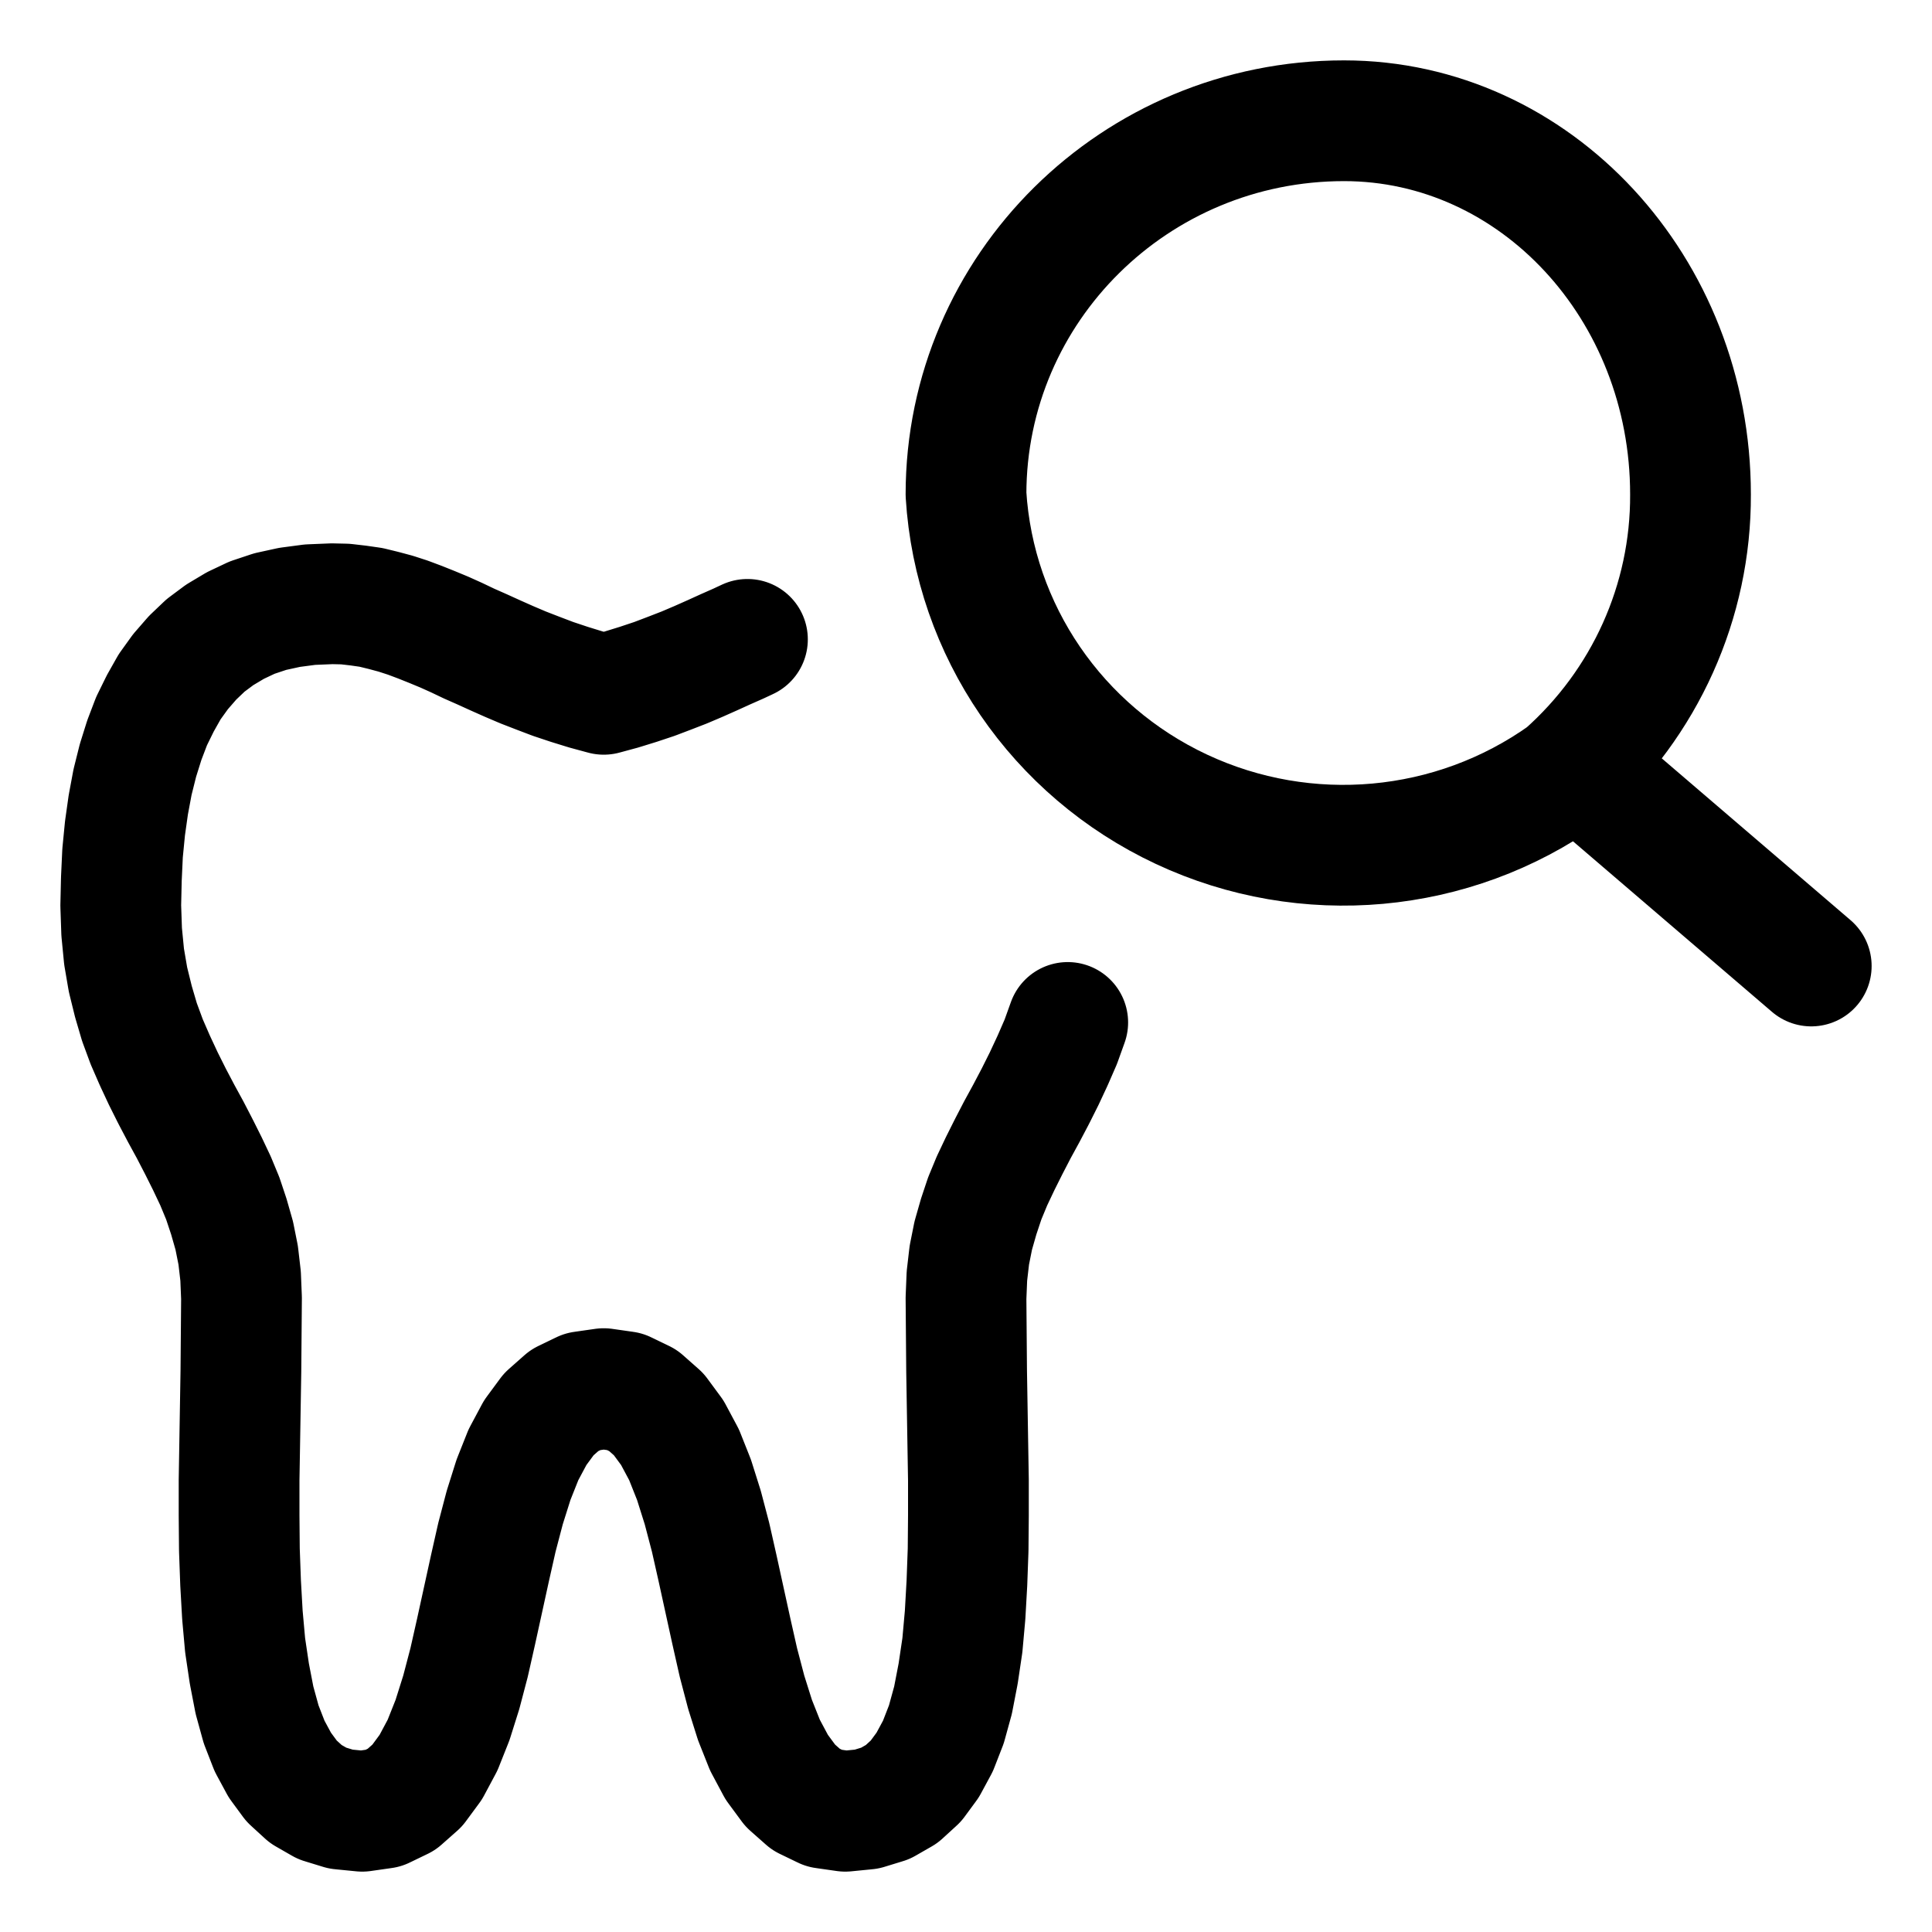
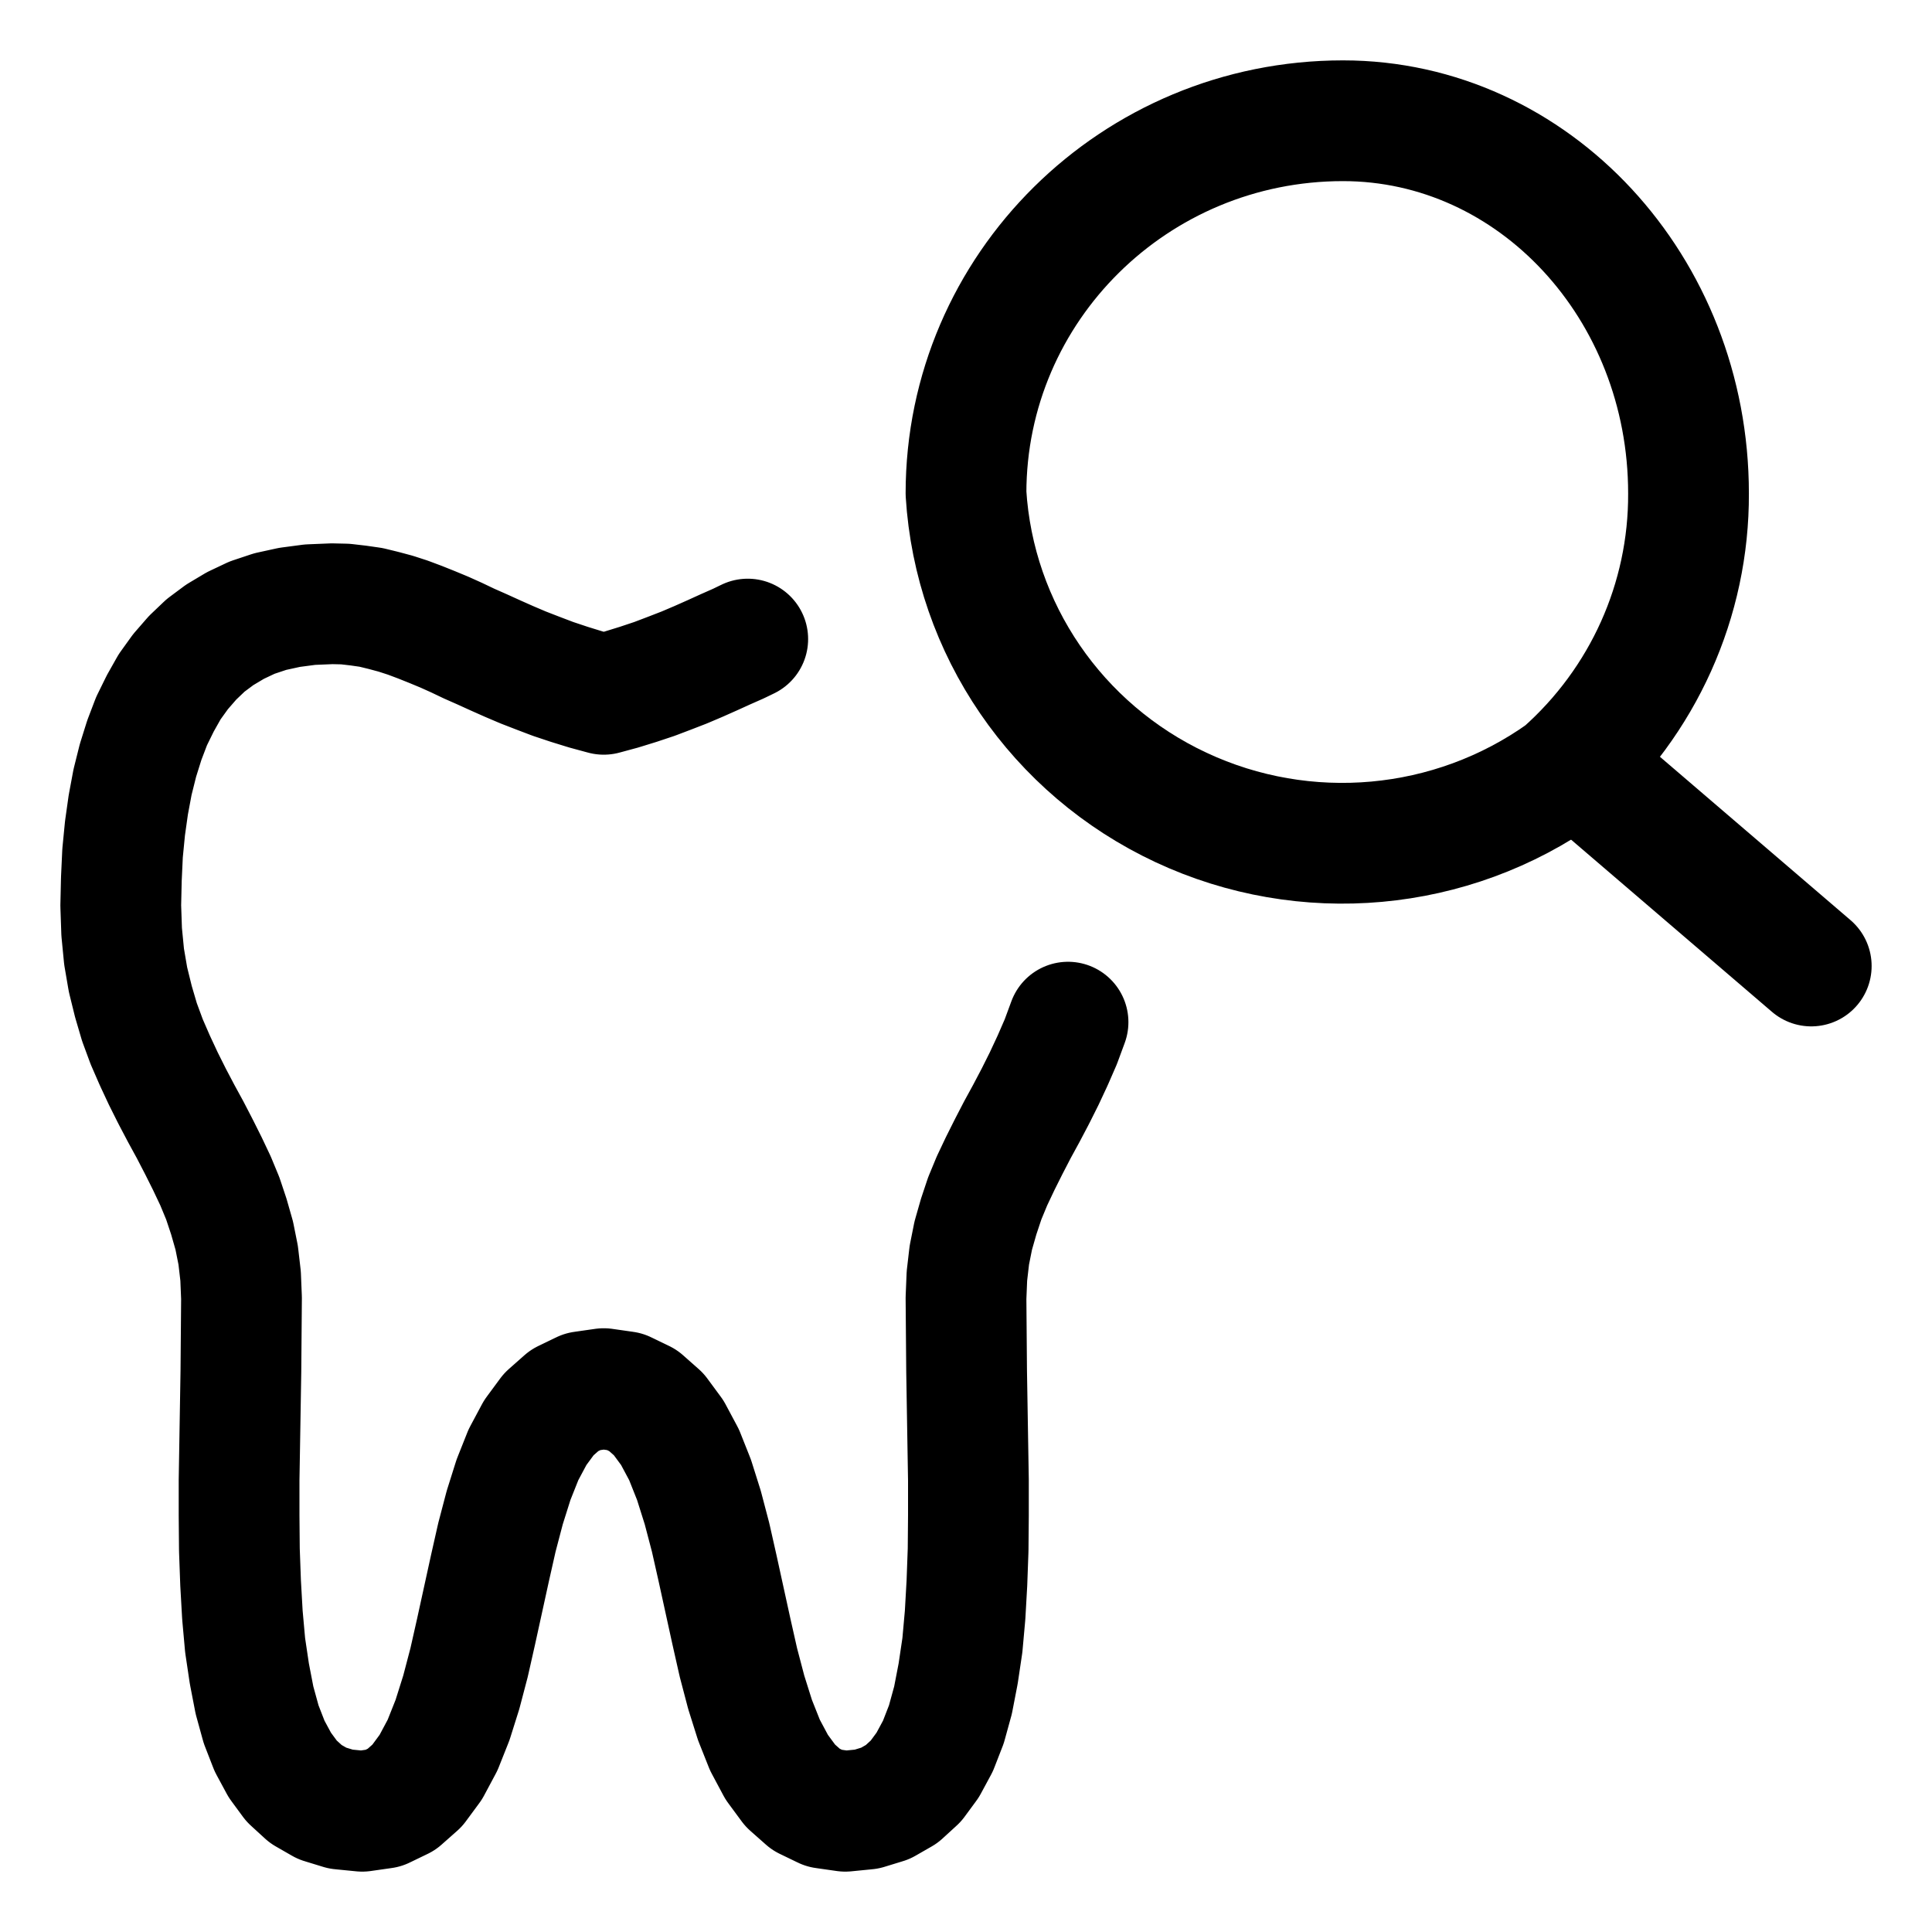
<svg xmlns="http://www.w3.org/2000/svg" width="64" height="64" viewBox="0 0 64 64">
  <g id="main-icon-clipped" stroke="#000000" stroke-width="4" fill="none" stroke-linecap="round" stroke-linejoin="round">
-     <path d="M20.00,23.00L20.59,22.84 M20.59,22.84L21.14,22.67 M21.14,22.67L21.68,22.49 M21.68,22.49L22.18,22.30 M22.18,22.30L22.67,22.11 M22.67,22.11L23.14,21.91 M23.14,21.91L23.59,21.71 M23.59,21.71L24.03,21.51 M24.03,21.51L24.46,21.32 M24.46,21.32L24.76,21.18 M35.37,33.87L35.14,34.51 M35.14,34.51L34.87,35.13 M34.87,35.13L34.59,35.73 M34.59,35.73L34.30,36.31 M34.30,36.31L34.00,36.88 M34.00,36.88L33.70,37.43 M33.70,37.43L33.41,37.99 M33.41,37.99L33.13,38.55 M33.13,38.55L32.86,39.12 M32.86,39.12L32.62,39.70 M32.62,39.70L32.42,40.30 M32.42,40.30L32.24,40.93 M32.24,40.93L32.11,41.58 M32.11,41.58L32.03,42.27 M32.03,42.27L32.00,43.00 M32.00,43.00L32.01,44.21 M32.01,44.21L32.02,45.42 M32.02,45.42L32.04,46.63 M32.04,46.63L32.06,47.84 M32.06,47.84L32.08,49.03 M32.08,49.03L32.08,50.20 M32.08,50.20L32.07,51.34 M32.07,51.34L32.03,52.44 M32.03,52.44L31.97,53.50 M31.97,53.50L31.88,54.50 M31.88,54.50L31.74,55.44 M31.74,55.44L31.57,56.32 M31.57,56.32L31.35,57.12 M31.35,57.12L31.07,57.84 M31.07,57.84L30.73,58.47 M30.73,58.47L30.34,59.00 M30.34,59.00L29.87,59.43 M29.87,59.43L29.33,59.74 M29.33,59.74L28.71,59.93 M28.71,59.93L28.00,60.00 M28.00,60.00L27.30,59.90 M27.30,59.90L26.70,59.61 M26.70,59.61L26.18,59.15 M26.18,59.15L25.73,58.54 M25.73,58.54L25.34,57.81 M25.34,57.81L25.01,56.98 M25.01,56.98L24.72,56.06 M24.72,56.06L24.46,55.07 M24.46,55.07L24.23,54.05 M24.23,54.05L24.00,53.00 M24.00,53.00L23.77,51.95 M23.77,51.95L23.54,50.93 M23.54,50.93L23.28,49.94 M23.28,49.94L22.99,49.02 M22.99,49.02L22.66,48.19 M22.66,48.19L22.27,47.46 M22.27,47.46L21.82,46.85 M21.82,46.85L21.30,46.39 M21.30,46.39L20.70,46.10 M20.70,46.10L20.00,46.00 M20.00,46.00L19.30,46.10 M19.30,46.10L18.70,46.39 M18.70,46.39L18.18,46.85 M18.18,46.85L17.73,47.46 M17.73,47.46L17.34,48.19 M17.34,48.19L17.01,49.02 M17.01,49.02L16.72,49.94 M16.72,49.94L16.46,50.93 M16.46,50.93L16.23,51.95 M16.23,51.95L16.00,53.00 M16.00,53.00L15.77,54.05 M15.77,54.05L15.54,55.07 M15.54,55.07L15.28,56.06 M15.28,56.06L14.99,56.98 M14.99,56.98L14.66,57.81 M14.66,57.81L14.27,58.54 M14.27,58.54L13.82,59.15 M13.82,59.15L13.30,59.61 M13.30,59.61L12.70,59.90 M12.70,59.90L12.00,60.00 M12.00,60.00L11.29,59.93 M11.29,59.93L10.67,59.74 M10.67,59.74L10.13,59.43 M10.13,59.43L9.66,59.00 M9.66,59.00L9.27,58.47 M9.27,58.47L8.93,57.84 M8.93,57.84L8.65,57.12 M8.65,57.12L8.43,56.32 M8.43,56.32L8.26,55.44 M8.26,55.44L8.12,54.50 M8.12,54.50L8.03,53.50 M8.03,53.50L7.97,52.44 M7.97,52.44L7.93,51.34 M7.93,51.34L7.92,50.20 M7.92,50.20L7.92,49.03 M7.92,49.03L7.94,47.84 M7.94,47.84L7.96,46.63 M7.96,46.63L7.98,45.42 M7.98,45.42L7.99,44.21 M7.99,44.21L8.00,43.00 M8.00,43.00L7.97,42.27 M7.97,42.27L7.89,41.58 M7.89,41.58L7.76,40.93 M7.76,40.93L7.58,40.30 M7.58,40.30L7.38,39.70 M7.38,39.70L7.14,39.12 M7.14,39.12L6.87,38.55 M6.87,38.55L6.59,37.99 M6.59,37.99L6.30,37.43 M6.30,37.43L6.00,36.88 M6.00,36.88L5.70,36.31 M5.70,36.31L5.41,35.73 M5.41,35.73L5.13,35.13 M5.13,35.13L4.86,34.51 M4.86,34.51L4.62,33.86 M4.62,33.86L4.42,33.18 M4.42,33.18L4.24,32.45 M4.24,32.45L4.11,31.69 M4.11,31.69L4.03,30.87 M4.03,30.87L4.00,30.00 M4.00,30.00L4.02,29.12 M4.02,29.12L4.06,28.26 M4.06,28.26L4.14,27.44 M4.14,27.44L4.25,26.66 M4.25,26.66L4.39,25.91 M4.39,25.91L4.57,25.19 M4.57,25.19L4.78,24.52 M4.78,24.52L5.02,23.89 M5.02,23.89L5.31,23.30 M5.31,23.30L5.62,22.75 M5.62,22.75L5.98,22.25 M5.98,22.25L6.38,21.79 M6.38,21.79L6.81,21.38 M6.81,21.38L7.28,21.03 M7.28,21.03L7.80,20.72 M7.80,20.72L8.35,20.46 M8.35,20.46L8.95,20.26 M8.95,20.26L9.59,20.12 M9.59,20.12L10.27,20.03 M10.27,20.03L11.00,20.00 M11.00,20.00L11.44,20.01 M11.44,20.01L11.87,20.06 M11.87,20.06L12.29,20.12 M12.29,20.12L12.70,20.22 M12.70,20.22L13.11,20.33 M13.11,20.33L13.51,20.46 M13.51,20.46L13.91,20.61 M13.91,20.61L14.31,20.77 M14.31,20.77L14.72,20.94 M14.72,20.94L15.12,21.12 M15.12,21.12L15.54,21.32 M15.54,21.32L15.97,21.51 M15.97,21.51L16.41,21.71 M16.41,21.71L16.86,21.91 M16.86,21.91L17.33,22.11 M17.33,22.11L17.82,22.30 M17.82,22.30L18.32,22.49 M18.32,22.49L18.86,22.67 M18.86,22.67L19.41,22.84 M19.41,22.84L20.00,23.00 M20.00,23.00L20.59,22.84 M20.59,22.84L21.14,22.67 M21.14,22.67L21.68,22.49 M21.68,22.49L22.18,22.30 M22.18,22.30L22.67,22.11 M22.67,22.11L23.14,21.91 M23.14,21.91L23.59,21.71 M23.59,21.71L24.03,21.51 M24.03,21.51L24.46,21.32 M24.46,21.32L24.76,21.18 M35.37,33.87L35.14,34.51 M35.14,34.51L34.87,35.13 M34.87,35.13L34.59,35.73 M34.59,35.73L34.30,36.31 M34.30,36.31L34.00,36.88 M34.00,36.88L33.70,37.43 M33.70,37.43L33.41,37.99 M33.41,37.99L33.13,38.55 M33.13,38.55L32.86,39.12 M32.86,39.12L32.62,39.70 M32.62,39.70L32.42,40.30 M32.42,40.30L32.24,40.93 M32.24,40.93L32.11,41.58 M32.11,41.58L32.03,42.27 M32.03,42.27L32.00,43.00 M32.00,43.00L32.01,44.21 M32.01,44.21L32.02,45.42 M32.02,45.42L32.04,46.63 M32.04,46.63L32.06,47.84 M32.06,47.84L32.08,49.03 M32.08,49.03L32.08,50.20 M32.08,50.20L32.07,51.34 M32.07,51.34L32.03,52.44 M32.03,52.44L31.97,53.50 M31.97,53.50L31.88,54.50 M31.88,54.50L31.74,55.44 M31.74,55.44L31.57,56.32 M31.57,56.32L31.35,57.12 M31.35,57.12L31.07,57.84 M31.07,57.84L30.73,58.47 M30.73,58.47L30.34,59.00 M30.34,59.00L29.87,59.43 M29.87,59.43L29.33,59.74 M29.33,59.74L28.71,59.93 M28.71,59.93L28.00,60.00 M28.00,60.00L27.30,59.90 M27.30,59.90L26.70,59.61 M26.70,59.61L26.18,59.15 M26.18,59.15L25.73,58.54 M25.73,58.54L25.34,57.81 M25.34,57.81L25.01,56.98 M25.01,56.98L24.72,56.06 M24.72,56.06L24.46,55.07 M24.46,55.07L24.23,54.05 M24.23,54.05L24.00,53.00 M24.00,53.00L23.77,51.95 M23.77,51.95L23.54,50.93 M23.54,50.93L23.28,49.94 M23.28,49.94L22.99,49.02 M22.99,49.02L22.66,48.19 M22.66,48.19L22.27,47.46 M22.27,47.46L21.82,46.85 M21.82,46.85L21.30,46.39 M21.30,46.39L20.70,46.10 M20.70,46.10L20.00,46.00 M20.00,46.00L19.30,46.10 M19.30,46.10L18.70,46.39 M18.70,46.39L18.18,46.85 M18.18,46.85L17.73,47.46 M17.73,47.46L17.34,48.19 M17.34,48.19L17.01,49.02 M17.01,49.02L16.72,49.94 M16.72,49.94L16.46,50.93 M16.46,50.93L16.23,51.95 M16.23,51.95L16.00,53.00 M16.00,53.00L15.77,54.05 M15.77,54.05L15.54,55.07 M15.54,55.07L15.28,56.06 M15.28,56.06L14.99,56.98 M14.99,56.98L14.66,57.81 M14.66,57.81L14.27,58.54 M14.27,58.54L13.82,59.15 M13.82,59.15L13.30,59.61 M13.30,59.61L12.70,59.90 M12.70,59.90L12.00,60.00 M12.00,60.00L11.29,59.93 M11.29,59.93L10.67,59.74 M10.67,59.74L10.13,59.43 M10.13,59.43L9.66,59.00 M9.66,59.00L9.27,58.47 M9.27,58.47L8.93,57.84 M8.93,57.84L8.65,57.12 M8.65,57.12L8.43,56.32 M8.43,56.32L8.26,55.44 M8.26,55.44L8.12,54.50 M8.12,54.50L8.03,53.50 M8.03,53.50L7.97,52.44 M7.97,52.44L7.93,51.34 M7.93,51.34L7.92,50.20 M7.92,50.20L7.92,49.03 M7.92,49.03L7.94,47.84 M7.94,47.84L7.96,46.63 M7.96,46.63L7.98,45.42 M7.98,45.42L7.99,44.21 M7.99,44.21L8.00,43.00 M8.00,43.00L7.97,42.27 M7.97,42.27L7.89,41.58 M7.89,41.58L7.76,40.93 M7.76,40.93L7.58,40.30 M7.58,40.30L7.38,39.70 M7.38,39.70L7.14,39.12 M7.14,39.12L6.87,38.55 M6.87,38.55L6.59,37.99 M6.59,37.99L6.30,37.43 M6.30,37.43L6.00,36.88 M6.00,36.88L5.70,36.31 M5.70,36.31L5.41,35.73 M5.41,35.73L5.13,35.13 M5.13,35.13L4.86,34.51 M4.86,34.51L4.62,33.86 M4.62,33.86L4.42,33.18 M4.42,33.18L4.24,32.45 M4.24,32.45L4.11,31.69 M4.11,31.69L4.03,30.87 M4.03,30.87L4.00,30.00 M4.00,30.00L4.02,29.12 M4.02,29.12L4.06,28.26 M4.06,28.26L4.14,27.44 M4.14,27.44L4.25,26.66 M4.25,26.66L4.39,25.91 M4.39,25.91L4.57,25.19 M4.57,25.19L4.78,24.52 M4.78,24.52L5.02,23.89 M5.02,23.89L5.31,23.30 M5.31,23.30L5.62,22.75 M5.62,22.75L5.98,22.25 M5.98,22.25L6.38,21.79 M6.38,21.79L6.81,21.38 M6.81,21.38L7.28,21.03 M7.28,21.03L7.80,20.72 M7.80,20.72L8.35,20.46 M8.35,20.46L8.95,20.26 M8.95,20.26L9.59,20.12 M9.59,20.12L10.27,20.03 M10.27,20.03L11.00,20.00 M11.00,20.00L11.44,20.01 M11.44,20.01L11.87,20.06 M11.87,20.06L12.29,20.12 M12.29,20.12L12.70,20.22 M12.70,20.22L13.11,20.33 M13.11,20.33L13.51,20.46 M13.51,20.46L13.91,20.61 M13.91,20.61L14.31,20.77 M14.31,20.77L14.72,20.94 M14.72,20.94L15.12,21.12 M15.12,21.12L15.54,21.32 M15.54,21.32L15.97,21.51 M15.97,21.51L16.41,21.71 M16.41,21.71L16.86,21.91 M16.86,21.91L17.33,22.11 M17.33,22.11L17.82,22.30 M17.82,22.30L18.32,22.49 M18.32,22.49L18.86,22.67 M18.86,22.67L19.41,22.84 M19.41,22.84L20.00,23.00" />
+     <path d="M20.00,23.00L20.59,22.84 M20.59,22.84L21.14,22.67 M21.14,22.67L21.68,22.49 M21.68,22.49L22.18,22.30 M22.18,22.30L22.67,22.11 M22.67,22.11L23.14,21.91 M23.14,21.91L23.59,21.71 M23.59,21.71L24.03,21.51 M24.03,21.51L24.46,21.32 M24.46,21.32L24.77,21.17 M35.38,33.86L35.14,34.51 M35.14,34.51L34.87,35.13 M34.87,35.13L34.59,35.73 M34.59,35.73L34.30,36.31 M34.30,36.31L34.00,36.88 M34.00,36.88L33.70,37.43 M33.70,37.43L33.41,37.99 M33.41,37.99L33.13,38.55 M33.13,38.55L32.86,39.12 M32.86,39.12L32.62,39.70 M32.62,39.70L32.42,40.30 M32.42,40.30L32.24,40.93 M32.24,40.93L32.11,41.58 M32.11,41.58L32.03,42.27 M32.03,42.27L32.00,43.00 M32.00,43.00L32.01,44.21 M32.01,44.21L32.02,45.42 M32.02,45.42L32.04,46.63 M32.04,46.63L32.06,47.84 M32.06,47.84L32.08,49.03 M32.08,49.03L32.08,50.20 M32.08,50.20L32.07,51.34 M32.07,51.34L32.03,52.44 M32.03,52.44L31.97,53.50 M31.97,53.50L31.88,54.50 M31.88,54.50L31.74,55.44 M31.74,55.44L31.57,56.32 M31.57,56.32L31.35,57.12 M31.35,57.12L31.07,57.84 M31.07,57.84L30.73,58.47 M30.73,58.47L30.34,59.00 M30.34,59.00L29.87,59.43 M29.87,59.43L29.33,59.74 M29.33,59.74L28.71,59.93 M28.71,59.93L28.00,60.00 M28.00,60.00L27.30,59.90 M27.30,59.90L26.70,59.61 M26.70,59.61L26.18,59.15 M26.18,59.15L25.73,58.54 M25.73,58.54L25.34,57.81 M25.34,57.81L25.01,56.98 M25.01,56.98L24.72,56.06 M24.72,56.06L24.46,55.07 M24.46,55.07L24.23,54.05 M24.23,54.05L24.00,53.00 M24.00,53.00L23.77,51.95 M23.77,51.95L23.54,50.93 M23.54,50.93L23.28,49.94 M23.28,49.94L22.99,49.02 M22.99,49.02L22.66,48.19 M22.66,48.19L22.27,47.46 M22.27,47.46L21.82,46.85 M21.82,46.85L21.30,46.39 M21.30,46.39L20.70,46.10 M20.70,46.10L20.00,46.00 M20.00,46.00L19.30,46.10 M19.30,46.10L18.70,46.39 M18.70,46.39L18.18,46.85 M18.18,46.85L17.73,47.46 M17.73,47.46L17.34,48.19 M17.34,48.19L17.01,49.02 M17.01,49.02L16.72,49.94 M16.72,49.94L16.46,50.93 M16.46,50.93L16.23,51.95 M16.23,51.95L16.00,53.00 M16.00,53.00L15.77,54.05 M15.77,54.05L15.54,55.07 M15.54,55.07L15.28,56.06 M15.28,56.06L14.99,56.98 M14.99,56.98L14.66,57.81 M14.66,57.81L14.27,58.54 M14.27,58.54L13.82,59.15 M13.82,59.15L13.30,59.61 M13.30,59.61L12.70,59.90 M12.70,59.90L12.00,60.00 M12.00,60.00L11.29,59.93 M11.29,59.93L10.67,59.74 M10.67,59.74L10.13,59.43 M10.13,59.43L9.66,59.00 M9.66,59.00L9.27,58.47 M9.27,58.47L8.93,57.84 M8.93,57.84L8.65,57.12 M8.65,57.12L8.43,56.32 M8.43,56.32L8.26,55.44 M8.26,55.44L8.12,54.50 M8.12,54.50L8.03,53.50 M8.03,53.50L7.97,52.44 M7.97,52.44L7.93,51.34 M7.93,51.34L7.92,50.20 M7.92,50.20L7.92,49.03 M7.92,49.03L7.94,47.84 M7.94,47.84L7.96,46.63 M7.96,46.63L7.98,45.42 M7.98,45.42L7.99,44.21 M7.99,44.21L8.00,43.00 M8.00,43.00L7.97,42.27 M7.97,42.27L7.89,41.58 M7.89,41.58L7.76,40.93 M7.76,40.93L7.58,40.30 M7.58,40.30L7.38,39.70 M7.38,39.70L7.14,39.12 M7.14,39.12L6.87,38.55 M6.87,38.55L6.59,37.99 M6.59,37.99L6.30,37.43 M6.30,37.43L6.00,36.88 M6.00,36.88L5.70,36.31 M5.70,36.31L5.41,35.73 M5.41,35.73L5.13,35.13 M5.13,35.13L4.86,34.51 M4.86,34.51L4.62,33.86 M4.62,33.86L4.42,33.18 M4.42,33.18L4.24,32.45 M4.24,32.45L4.11,31.69 M4.11,31.69L4.03,30.87 M4.03,30.87L4.00,30.00 M4.00,30.00L4.02,29.12 M4.02,29.12L4.06,28.26 M4.06,28.26L4.14,27.44 M4.14,27.44L4.25,26.66 M4.25,26.66L4.39,25.91 M4.39,25.91L4.57,25.19 M4.57,25.19L4.78,24.52 M4.78,24.52L5.02,23.89 M5.02,23.89L5.31,23.30 M5.31,23.30L5.62,22.75 M5.62,22.75L5.98,22.25 M5.98,22.25L6.38,21.79 M6.38,21.79L6.81,21.38 M6.81,21.38L7.28,21.03 M7.28,21.03L7.80,20.72 M7.80,20.72L8.35,20.46 M8.35,20.46L8.95,20.26 M8.95,20.26L9.59,20.12 M9.59,20.12L10.27,20.03 M10.27,20.03L11.00,20.00 M11.00,20.00L11.44,20.01 M11.44,20.01L11.87,20.06 M11.87,20.06L12.29,20.12 M12.29,20.12L12.70,20.22 M12.70,20.22L13.11,20.33 M13.11,20.33L13.51,20.46 M13.51,20.46L13.91,20.61 M13.91,20.61L14.31,20.77 M14.31,20.77L14.72,20.94 M14.72,20.94L15.12,21.12 M15.12,21.12L15.54,21.32 M15.54,21.32L15.97,21.51 M15.97,21.51L16.41,21.71 M16.41,21.71L16.86,21.91 M16.86,21.91L17.33,22.11 M17.33,22.11L17.82,22.30 M17.82,22.30L18.32,22.49 M18.32,22.49L18.86,22.67 M18.86,22.67L19.41,22.84 M19.41,22.84L20.00,23.00 M20.00,23.00L20.59,22.84 M20.59,22.84L21.14,22.67 M21.14,22.67L21.68,22.49 M21.68,22.49L22.18,22.30 M22.18,22.30L22.67,22.11 M22.67,22.11L23.14,21.91 M23.14,21.91L23.59,21.71 M23.59,21.71L24.03,21.51 M24.03,21.51L24.46,21.32 M24.46,21.32L24.77,21.17 M35.38,33.86L35.14,34.51 M35.14,34.51L34.87,35.13 M34.87,35.13L34.59,35.73 M34.59,35.73L34.30,36.31 M34.30,36.31L34.00,36.88 M34.00,36.88L33.70,37.43 M33.70,37.43L33.41,37.99 M33.41,37.99L33.13,38.55 M33.13,38.55L32.86,39.12 M32.86,39.12L32.62,39.70 M32.62,39.70L32.42,40.30 M32.42,40.30L32.24,40.93 M32.24,40.93L32.11,41.58 M32.11,41.58L32.03,42.27 M32.03,42.27L32.00,43.00 M32.00,43.00L32.01,44.21 M32.01,44.21L32.02,45.42 M32.02,45.42L32.04,46.63 M32.04,46.63L32.06,47.84 M32.06,47.84L32.08,49.03 M32.08,49.03L32.08,50.20 M32.08,50.20L32.07,51.34 M32.07,51.34L32.03,52.44 M32.03,52.44L31.97,53.50 M31.97,53.50L31.88,54.50 M31.88,54.50L31.74,55.44 M31.74,55.44L31.57,56.32 M31.57,56.32L31.35,57.12 M31.35,57.12L31.07,57.84 M31.07,57.84L30.73,58.47 M30.73,58.47L30.34,59.00 M30.34,59.00L29.87,59.43 M29.87,59.43L29.33,59.74 M29.33,59.74L28.71,59.93 M28.71,59.93L28.00,60.00 M28.00,60.00L27.30,59.90 M27.30,59.90L26.70,59.61 M26.70,59.61L26.18,59.15 M26.18,59.15L25.73,58.54 M25.73,58.54L25.34,57.81 M25.34,57.81L25.01,56.98 M25.01,56.98L24.72,56.06 M24.72,56.06L24.46,55.07 M24.46,55.07L24.23,54.05 M24.23,54.05L24.00,53.00 M24.00,53.00L23.77,51.95 M23.77,51.95L23.54,50.93 M23.54,50.93L23.28,49.94 M23.28,49.94L22.99,49.02 M22.99,49.02L22.66,48.19 M22.66,48.19L22.27,47.46 M22.27,47.46L21.82,46.85 M21.82,46.85L21.30,46.39 M21.30,46.39L20.70,46.10 M20.70,46.10L20.00,46.00 M20.00,46.00L19.30,46.10 M19.30,46.10L18.70,46.39 M18.70,46.39L18.18,46.85 M18.18,46.85L17.73,47.46 M17.73,47.46L17.34,48.19 M17.34,48.19L17.01,49.02 M17.01,49.02L16.72,49.94 M16.72,49.94L16.46,50.93 M16.46,50.93L16.23,51.95 M16.23,51.95L16.00,53.00 M16.00,53.00L15.77,54.05 M15.77,54.05L15.54,55.07 M15.54,55.07L15.28,56.06 M15.28,56.06L14.99,56.98 M14.99,56.98L14.66,57.81 M14.66,57.81L14.27,58.54 M14.27,58.54L13.82,59.15 M13.82,59.15L13.30,59.61 M13.30,59.61L12.70,59.90 M12.70,59.90L12.00,60.00 M12.00,60.00L11.29,59.93 M11.29,59.93L10.67,59.74 M10.67,59.74L10.13,59.43 M10.13,59.43L9.66,59.00 M9.66,59.00L9.27,58.47 M9.27,58.47L8.93,57.84 M8.93,57.84L8.65,57.12 M8.65,57.12L8.43,56.32 M8.43,56.32L8.26,55.44 M8.26,55.44L8.12,54.50 M8.12,54.50L8.03,53.50 M8.03,53.50L7.97,52.44 M7.97,52.44L7.93,51.34 M7.93,51.34L7.92,50.20 M7.92,50.20L7.92,49.03 M7.92,49.03L7.94,47.84 M7.94,47.84L7.96,46.63 M7.96,46.63L7.98,45.42 M7.98,45.42L7.99,44.21 M7.99,44.21L8.00,43.00 M8.00,43.00L7.97,42.27 M7.97,42.27L7.89,41.58 M7.89,41.58L7.76,40.93 M7.76,40.93L7.58,40.30 M7.58,40.30L7.38,39.70 M7.38,39.70L7.14,39.12 M7.14,39.12L6.87,38.55 M6.87,38.55L6.59,37.99 M6.59,37.99L6.30,37.43 M6.30,37.43L6.00,36.88 M6.00,36.88L5.70,36.31 M5.70,36.31L5.41,35.73 M5.41,35.73L5.13,35.13 M5.13,35.13L4.86,34.51 M4.86,34.51L4.62,33.86 M4.62,33.86L4.42,33.18 M4.42,33.18L4.24,32.45 M4.24,32.45L4.11,31.69 M4.11,31.69L4.03,30.87 M4.03,30.87L4.00,30.00 M4.00,30.00L4.02,29.12 M4.02,29.12L4.06,28.26 M4.06,28.26L4.14,27.44 M4.14,27.44L4.25,26.66 M4.25,26.66L4.39,25.91 M4.39,25.91L4.57,25.19 M4.57,25.19L4.78,24.52 M4.78,24.52L5.02,23.89 M5.02,23.89L5.31,23.30 M5.31,23.30L5.62,22.75 M5.62,22.75L5.98,22.25 M5.98,22.25L6.38,21.79 M6.38,21.79L6.81,21.38 M6.81,21.38L7.28,21.03 M7.28,21.03L7.80,20.72 M7.80,20.72L8.35,20.46 M8.35,20.46L8.95,20.26 M8.95,20.26L9.59,20.12 M9.59,20.12L10.27,20.03 M10.27,20.03L11.00,20.00 M11.00,20.00L11.44,20.01 M11.44,20.01L11.87,20.06 M11.87,20.06L12.29,20.12 M12.29,20.12L12.70,20.22 M12.70,20.22L13.11,20.33 M13.11,20.33L13.51,20.46 M13.51,20.46L13.91,20.61 M13.91,20.61L14.31,20.77 M14.31,20.77L14.72,20.94 M14.72,20.94L15.12,21.12 M15.12,21.12L15.54,21.32 M15.54,21.32L15.97,21.51 M15.97,21.51L16.41,21.71 M16.41,21.71L16.86,21.91 M16.86,21.91L17.33,22.11 M17.33,22.11L17.82,22.30 M17.82,22.30L18.32,22.49 M18.32,22.49L18.86,22.67 M18.86,22.67L19.41,22.84 M19.41,22.84L20.00,23.00" />
  </g>
-   <g fill="none" stroke="currentColor" stroke-width="4.0" stroke-linecap="round" stroke-linejoin="round" id="state-icon" transform="translate(30 2) scale(1)">
-     <path id="sub-source-lens" d="M2 14.377A12.522 12.377 0 0 1 14.522 2A11.478 12.377 0 0 1 26 14.377A12.522 12.377 0 0 1 21.826 23.66A12.522 12.377 0 0 1 2 14.377Z" />
+   <g fill="none" stroke="currentColor" stroke-width="4.011" stroke-linecap="round" stroke-linejoin="round" id="state-icon" transform="translate(30.08219 2.082189) scale(0.9972604)">
+     <path id="sub-source-lens" d="M1.923 14.3A12.522 12.377 0 0 1 14.445 1.923A11.478 12.377 0 0 1 25.923 14.3A12.522 12.377 0 0 1 21.749 23.583A12.522 12.377 0 0 1 1.923 14.3Z" />
    <path id="sub-source-handle" d="M23 24L30 30" />
  </g>
</svg>
